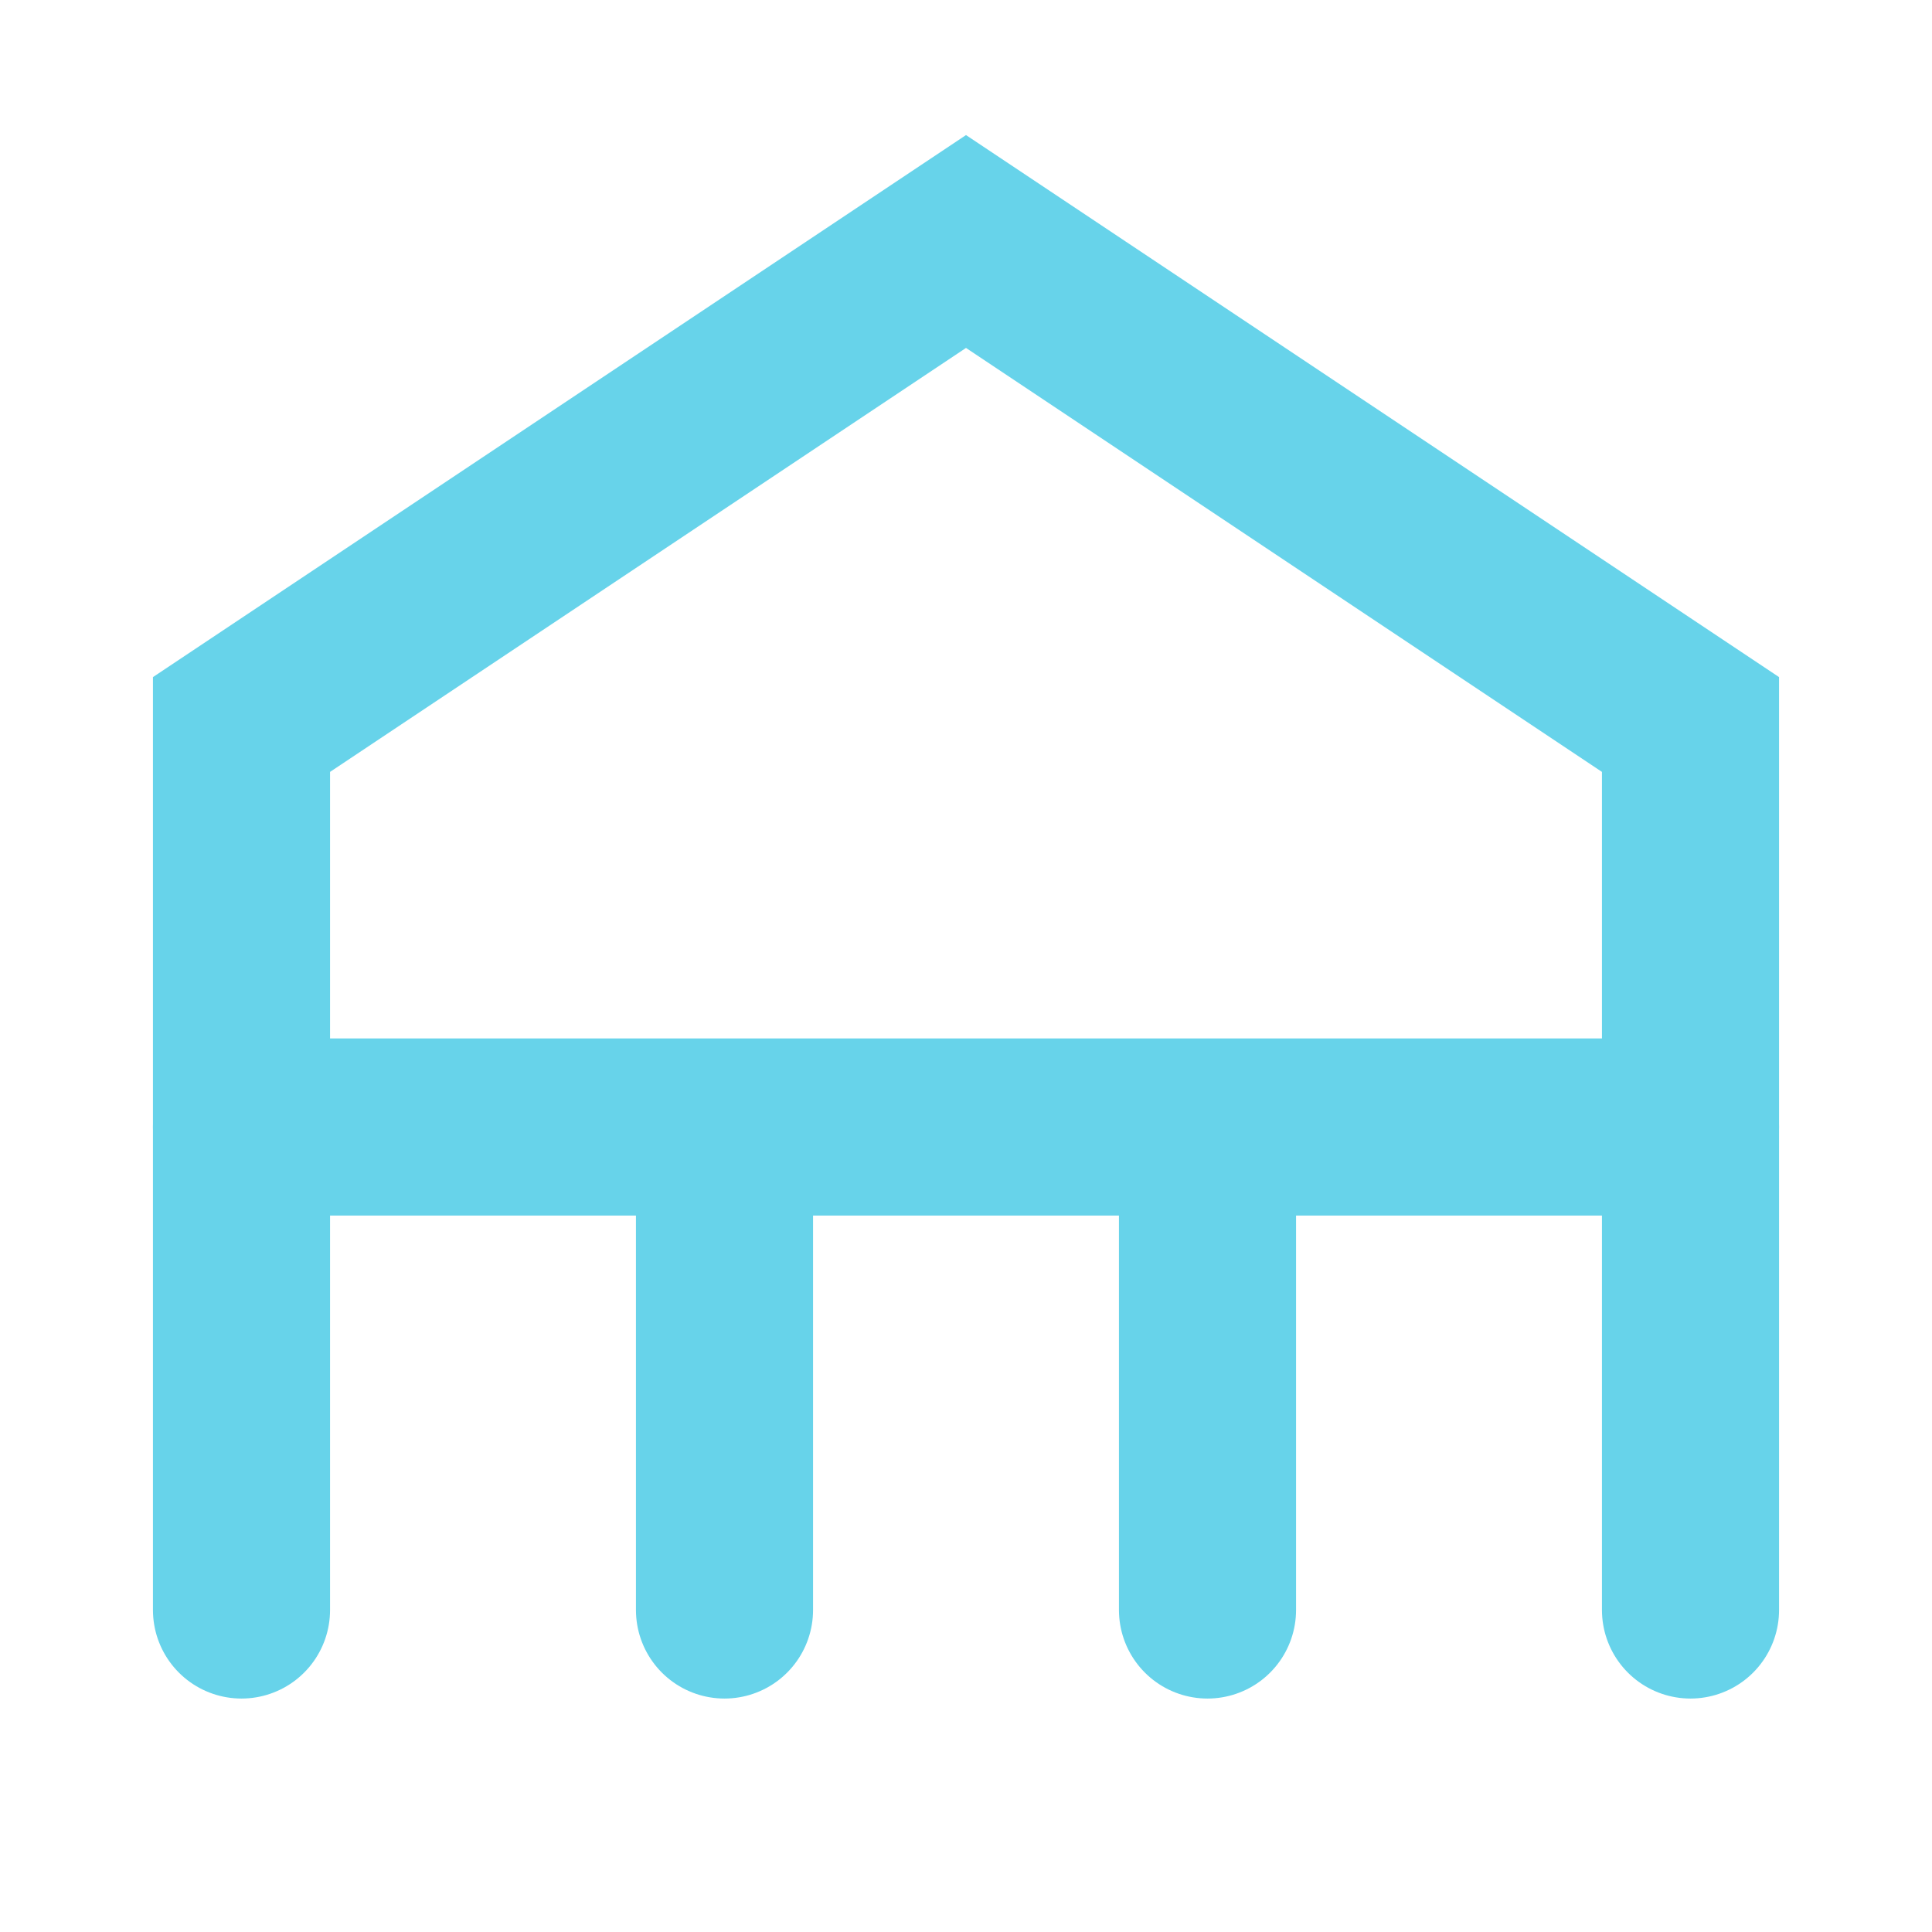
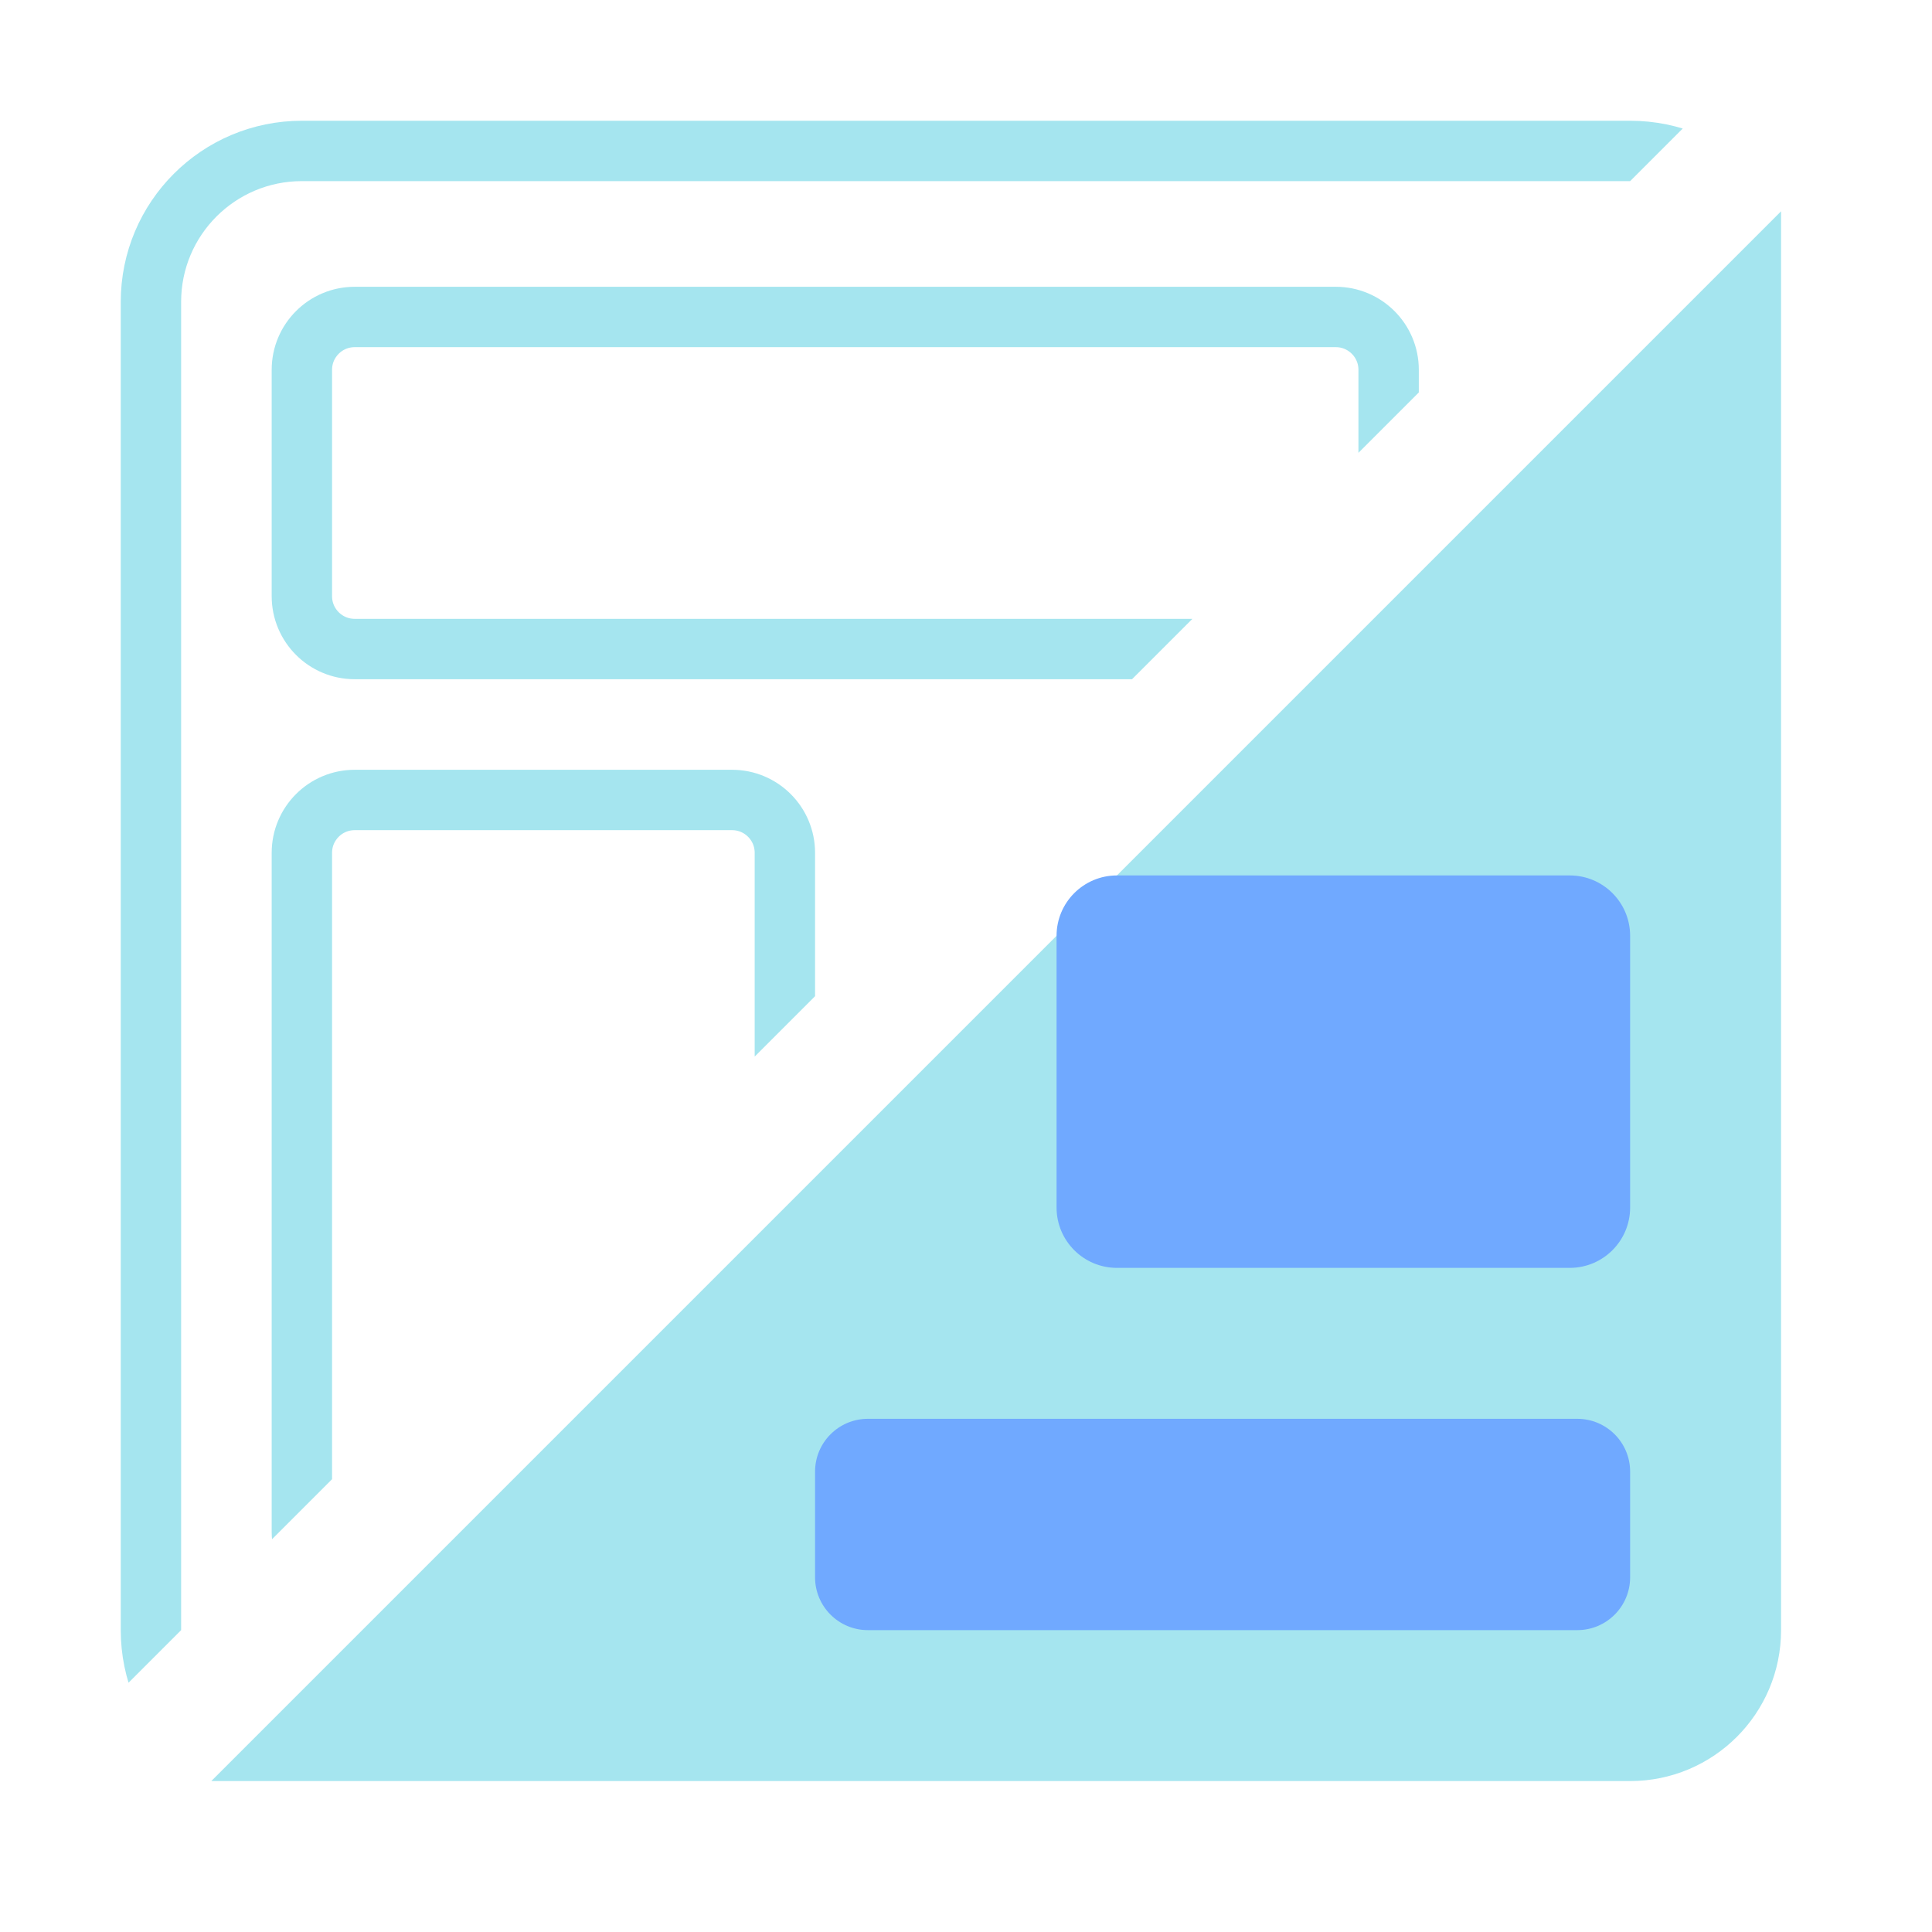
- <svg xmlns="http://www.w3.org/2000/svg" viewBox="0 0 24 24" fill="none" stroke="#67d3ea" stroke-width="2.2" stroke-linecap="round">
-   <path d="M3 20V9l9-6 9 6v11" />
-   <path d="M3 14h18M9 20v-6M15 20v-6" />
+ <svg xmlns="http://www.w3.org/2000/svg" viewBox="0 0 256 256" width="256" height="256" role="img" aria-labelledby="title">
+   <defs>
+     <clipPath id="structure">
+       <path d="M12 12H228L12 228Z" />
+     </clipPath>
+   </defs>
+   <g clip-path="url(#structure)" fill="none" stroke="#a5e5ef" stroke-width="8">
+     <rect x="20" y="20" width="216" height="216" rx="20" />
+     <rect x="40" y="42" width="144" height="44" rx="7" />
+     <rect x="40" y="106" width="64" height="104" rx="7" />
+   </g>
+   <path fill="#a5e5ef" d="M28 236 236 28v188a20 20 0 0 1-20 20Z" />
+   <rect x="140" y="116" width="76" height="52" rx="8" fill="#70a9ff" />
+   <rect x="108" y="188" width="108" height="28" rx="7" fill="#70a9ff" />
</svg>
